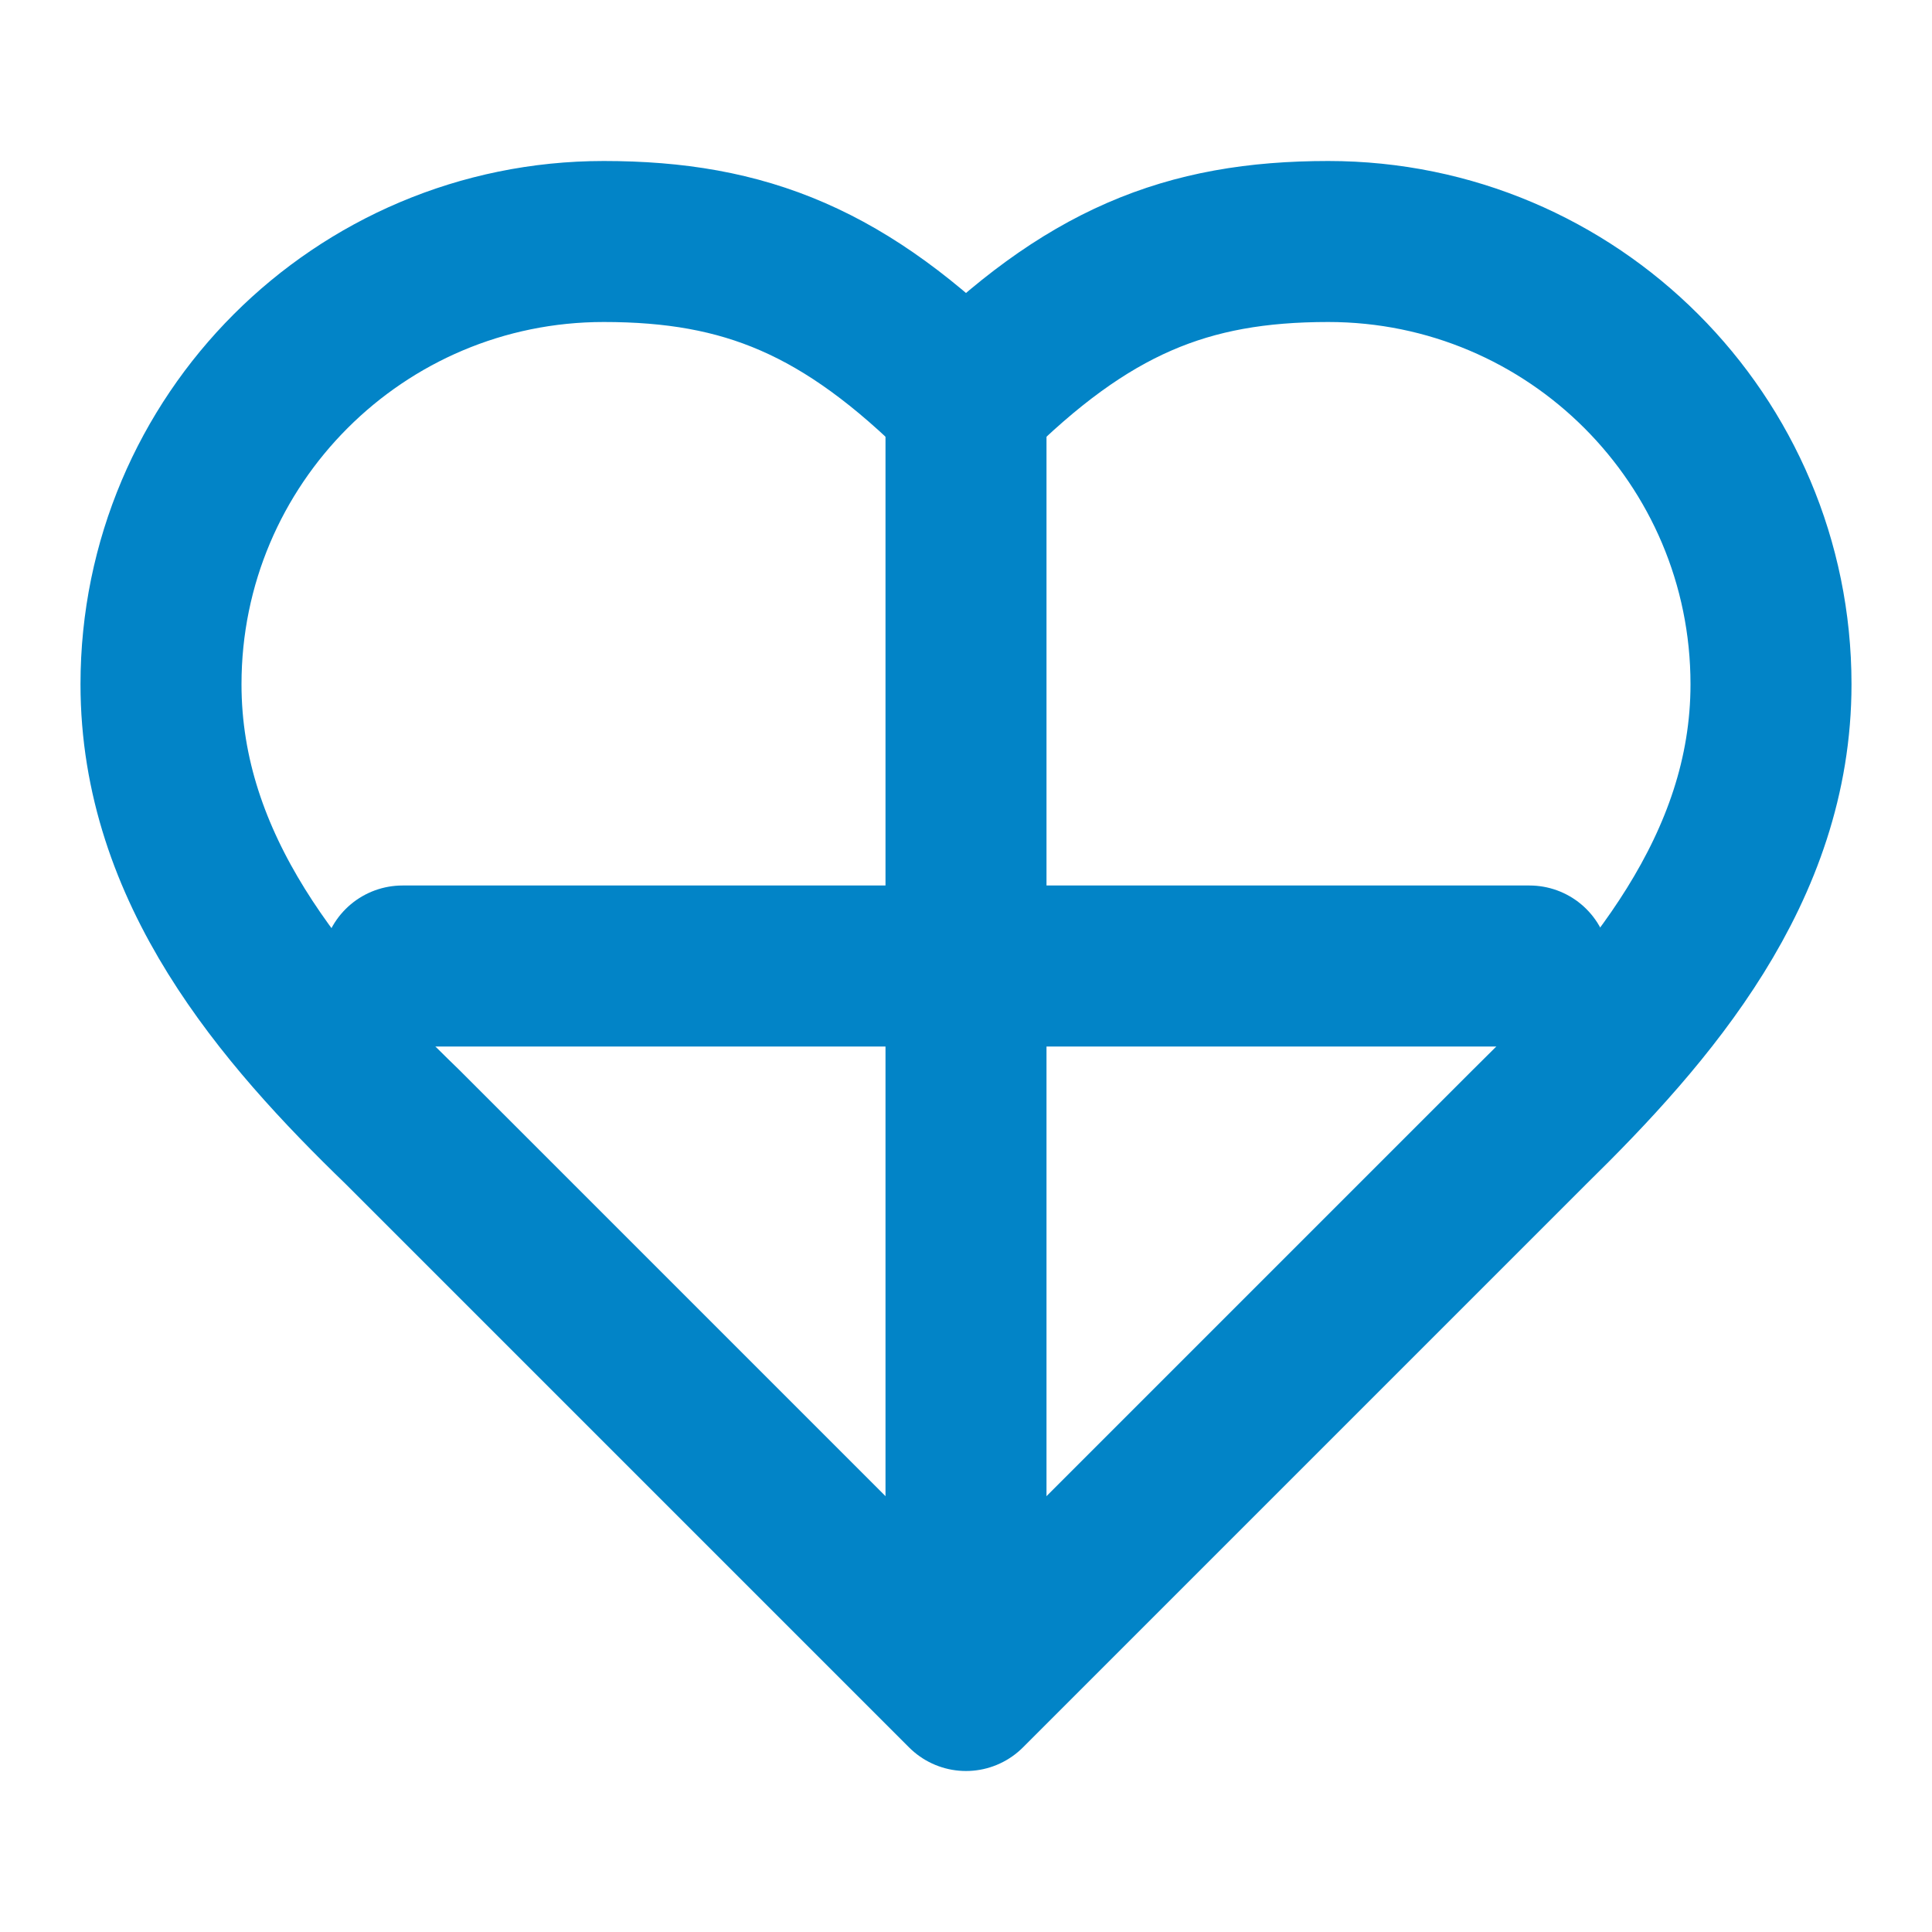
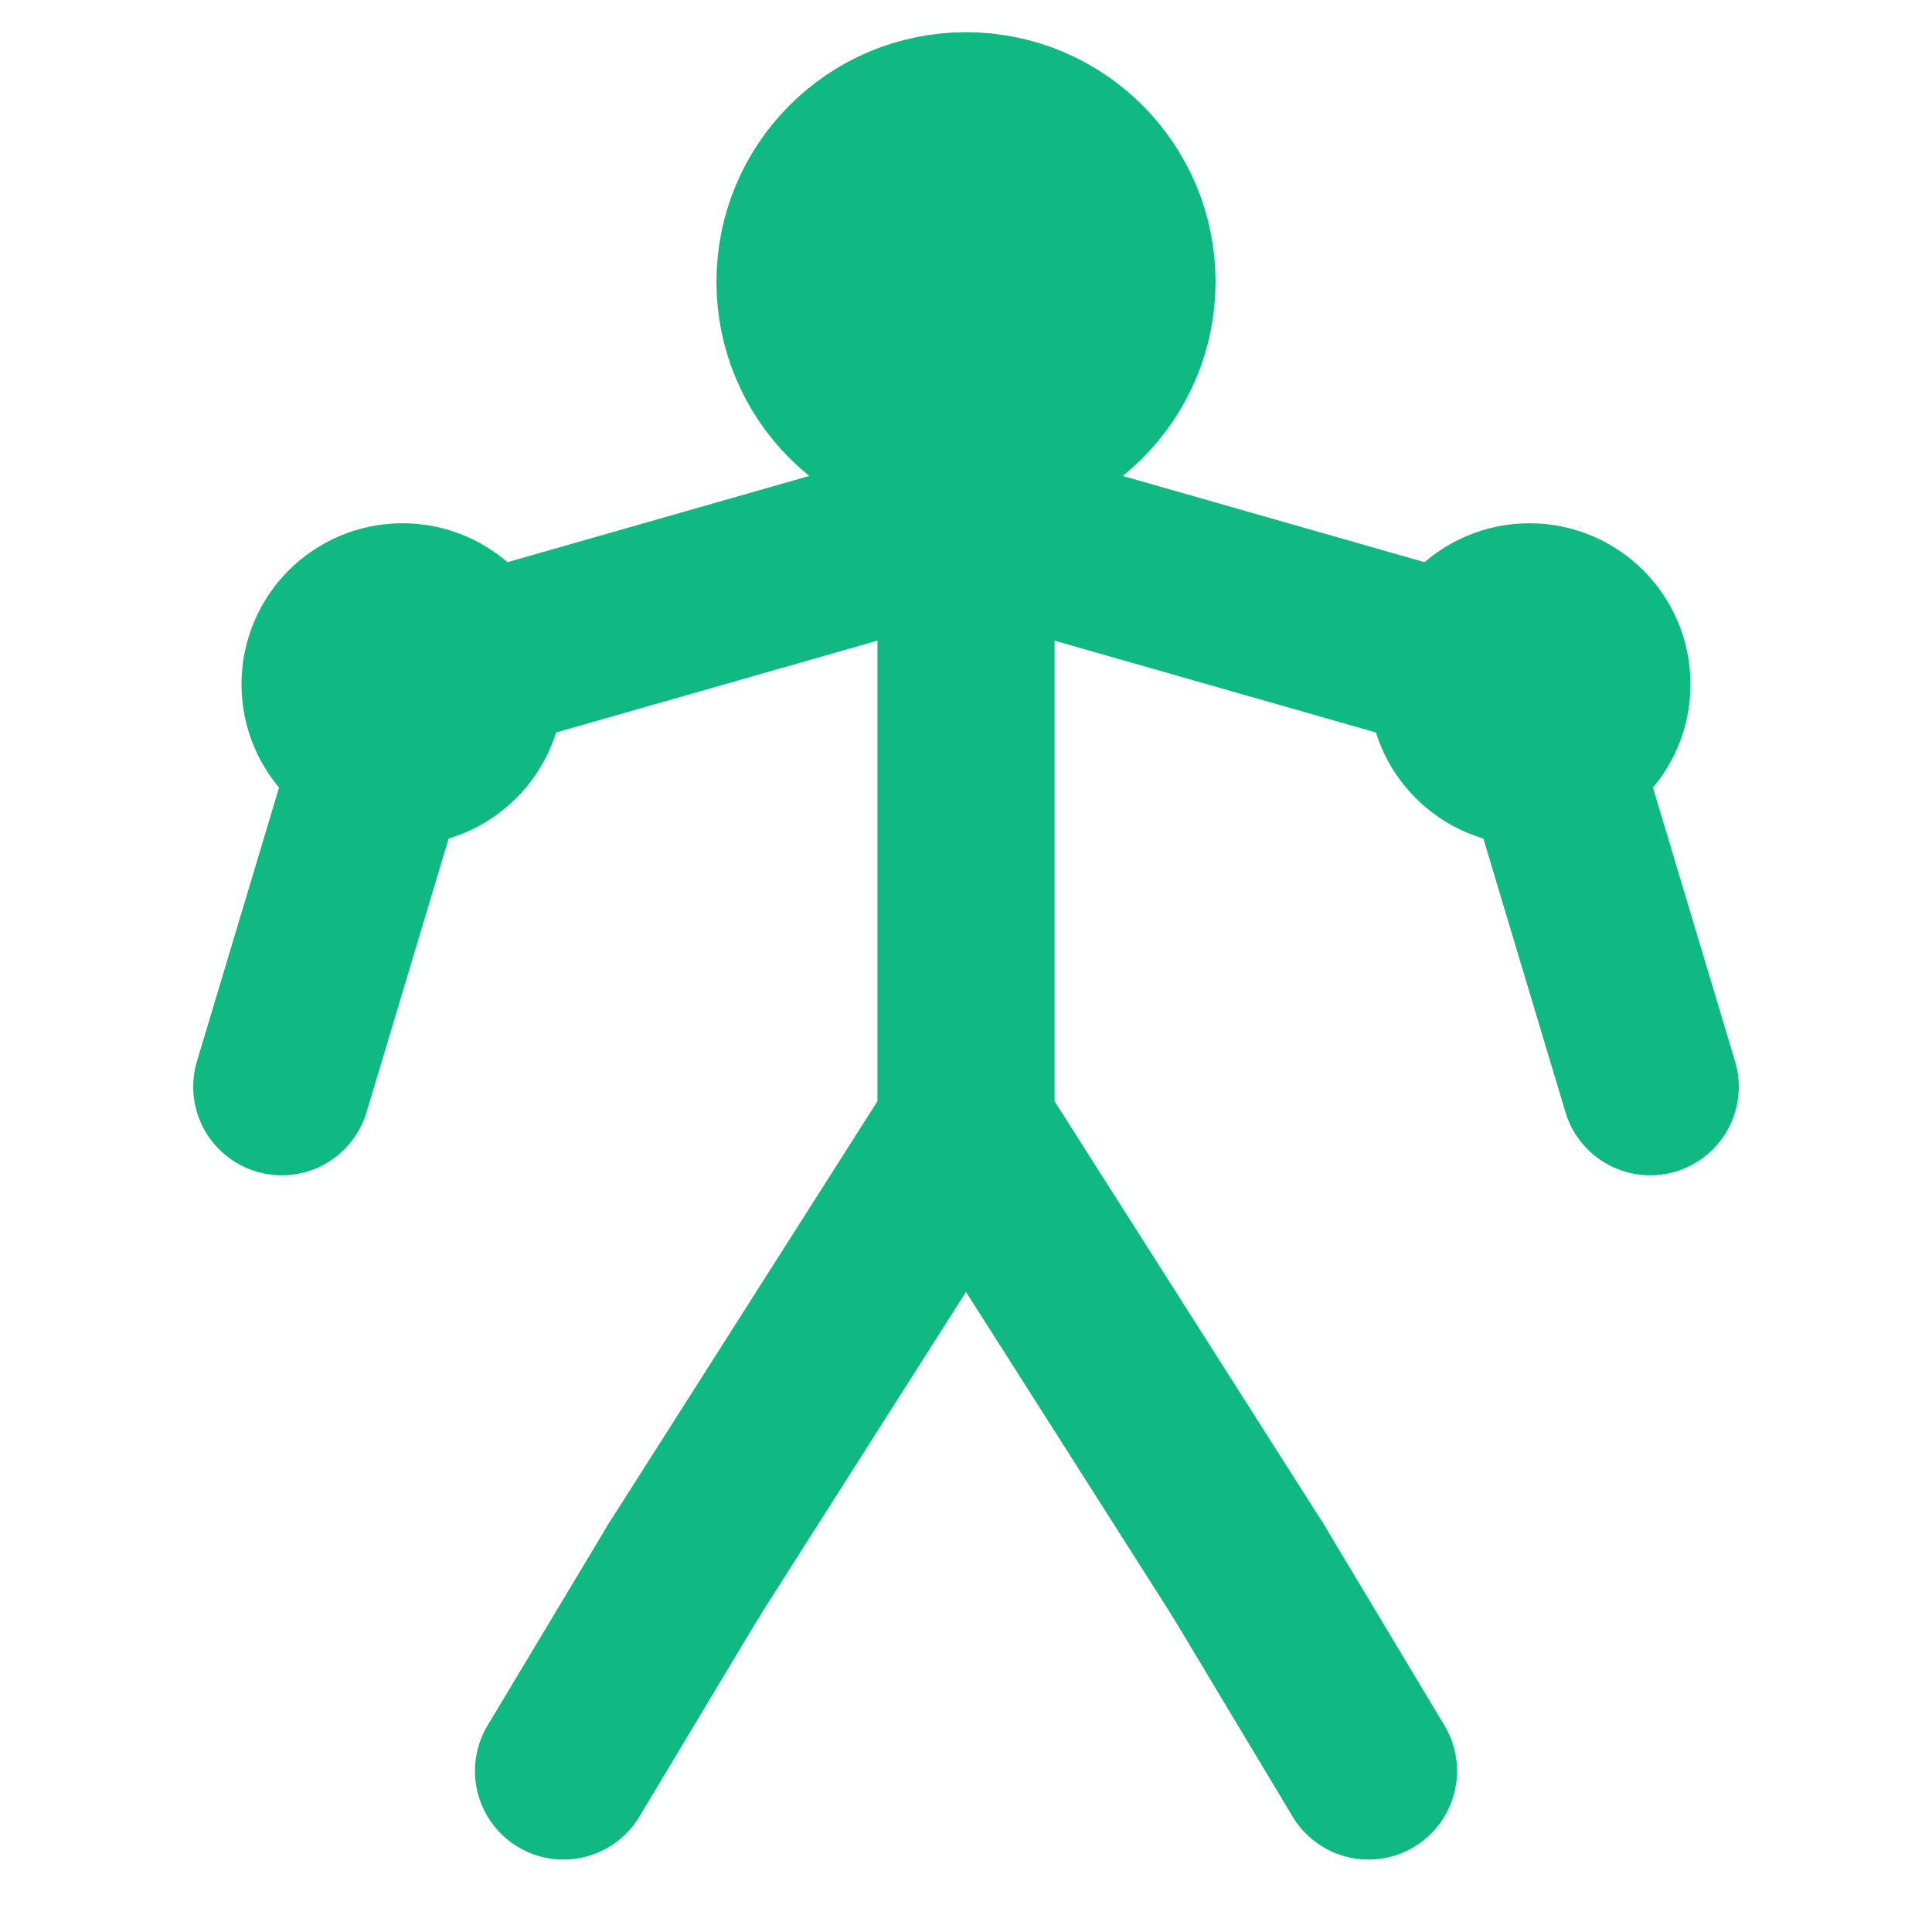
- <svg xmlns="http://www.w3.org/2000/svg" viewBox="0 0 24 24" fill="none" stroke="#0284c7" stroke-width="2" stroke-linecap="round" stroke-linejoin="round">
-   <path d="M19 14c1.49-1.46 3-3.21 3-5.5A5.5 5.5 0 0 0 16.5 3c-1.76 0-3 .5-4.5 2-1.5-1.5-2.74-2-4.5-2A5.5 5.5 0 0 0 2 8.5c0 2.3 1.5 4.05 3 5.5l7 7Z" />
-   <path d="M12 5v14" />
-   <path d="M5 12h14" />
+ <svg xmlns="http://www.w3.org/2000/svg" viewBox="0 0 24 24" fill="none" stroke="#10b981" stroke-width="2.2" stroke-linecap="round" stroke-linejoin="round">
+   <circle cx="12" cy="3.5" r="2" fill="#10b981" />
+   <path d="M5 8.5L12 6.5L19 8.5" />
+   <path d="M12 6.5V14" />
+   <path d="M5 8.5L3.5 13.5" />
+   <path d="M19 8.5L20.5 13.5" />
+   <path d="M8.5 19.5L12 14L15.5 19.5" />
+   <path d="M7 22L8.5 19.5" />
+   <path d="M17 22L15.5 19.5" />
+   <circle cx="5" cy="8.5" r="0.9" fill="#10b981" />
+   <circle cx="19" cy="8.5" r="0.9" fill="#10b981" />
</svg>
